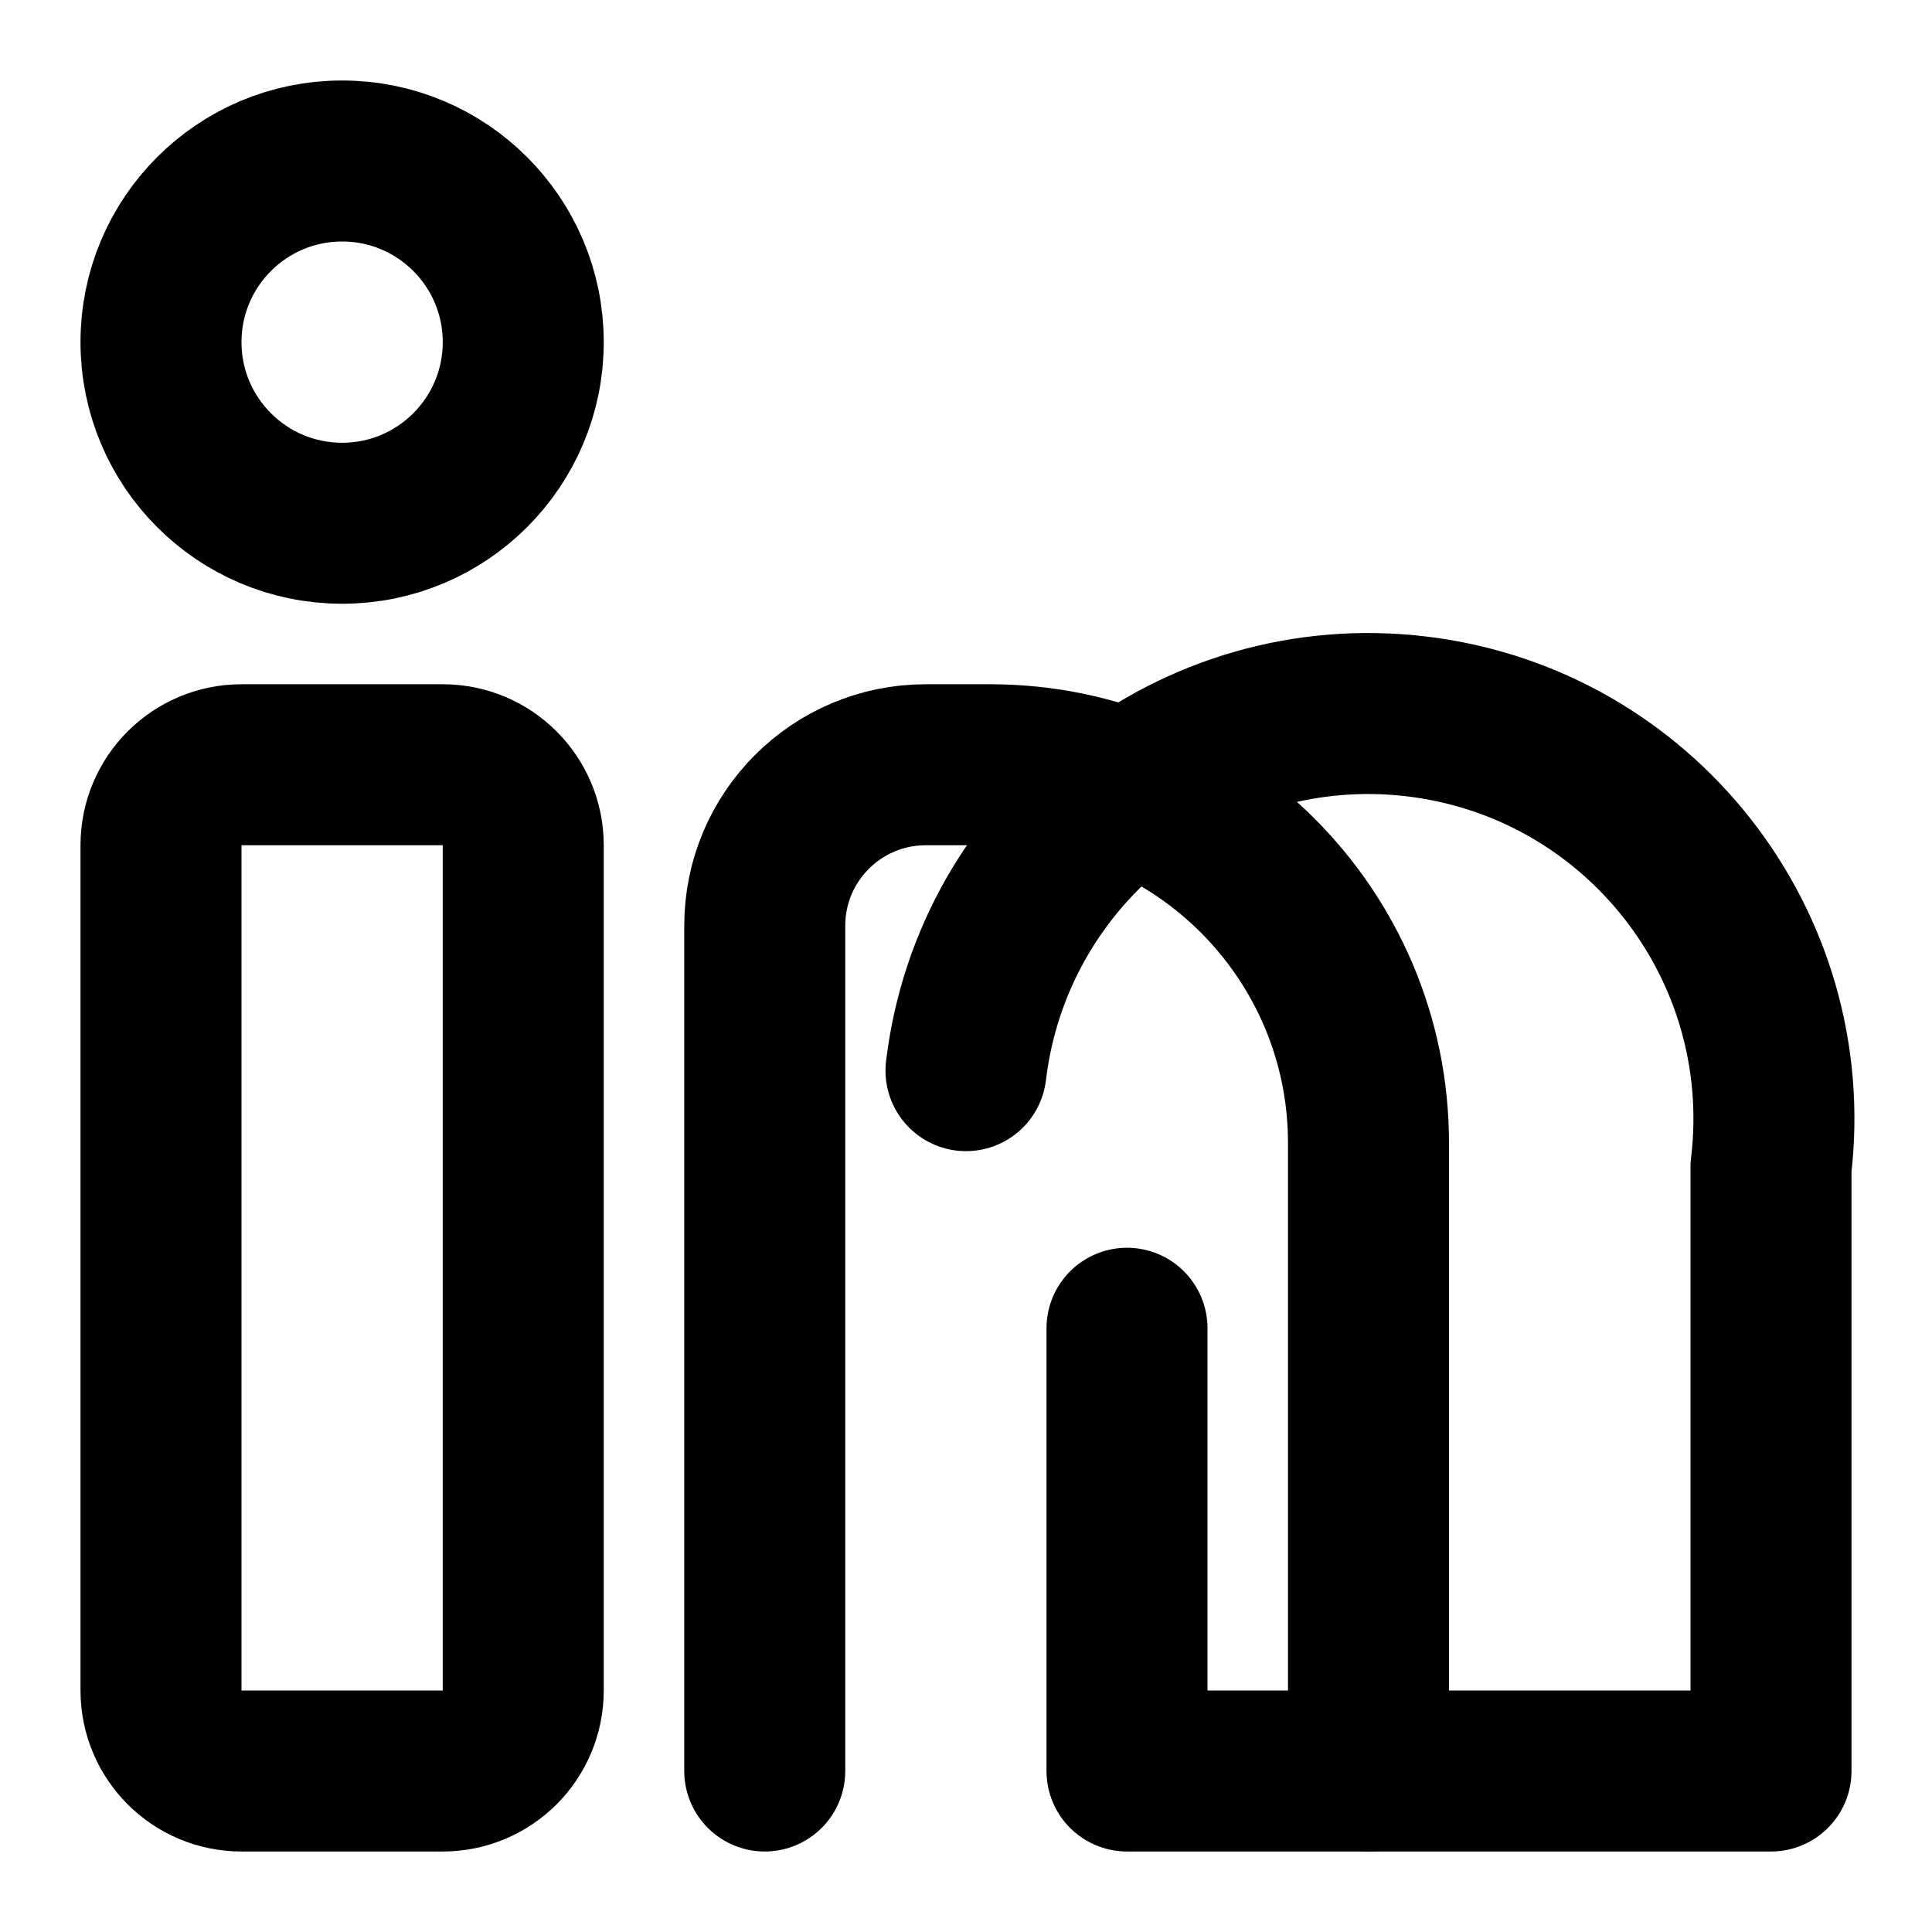
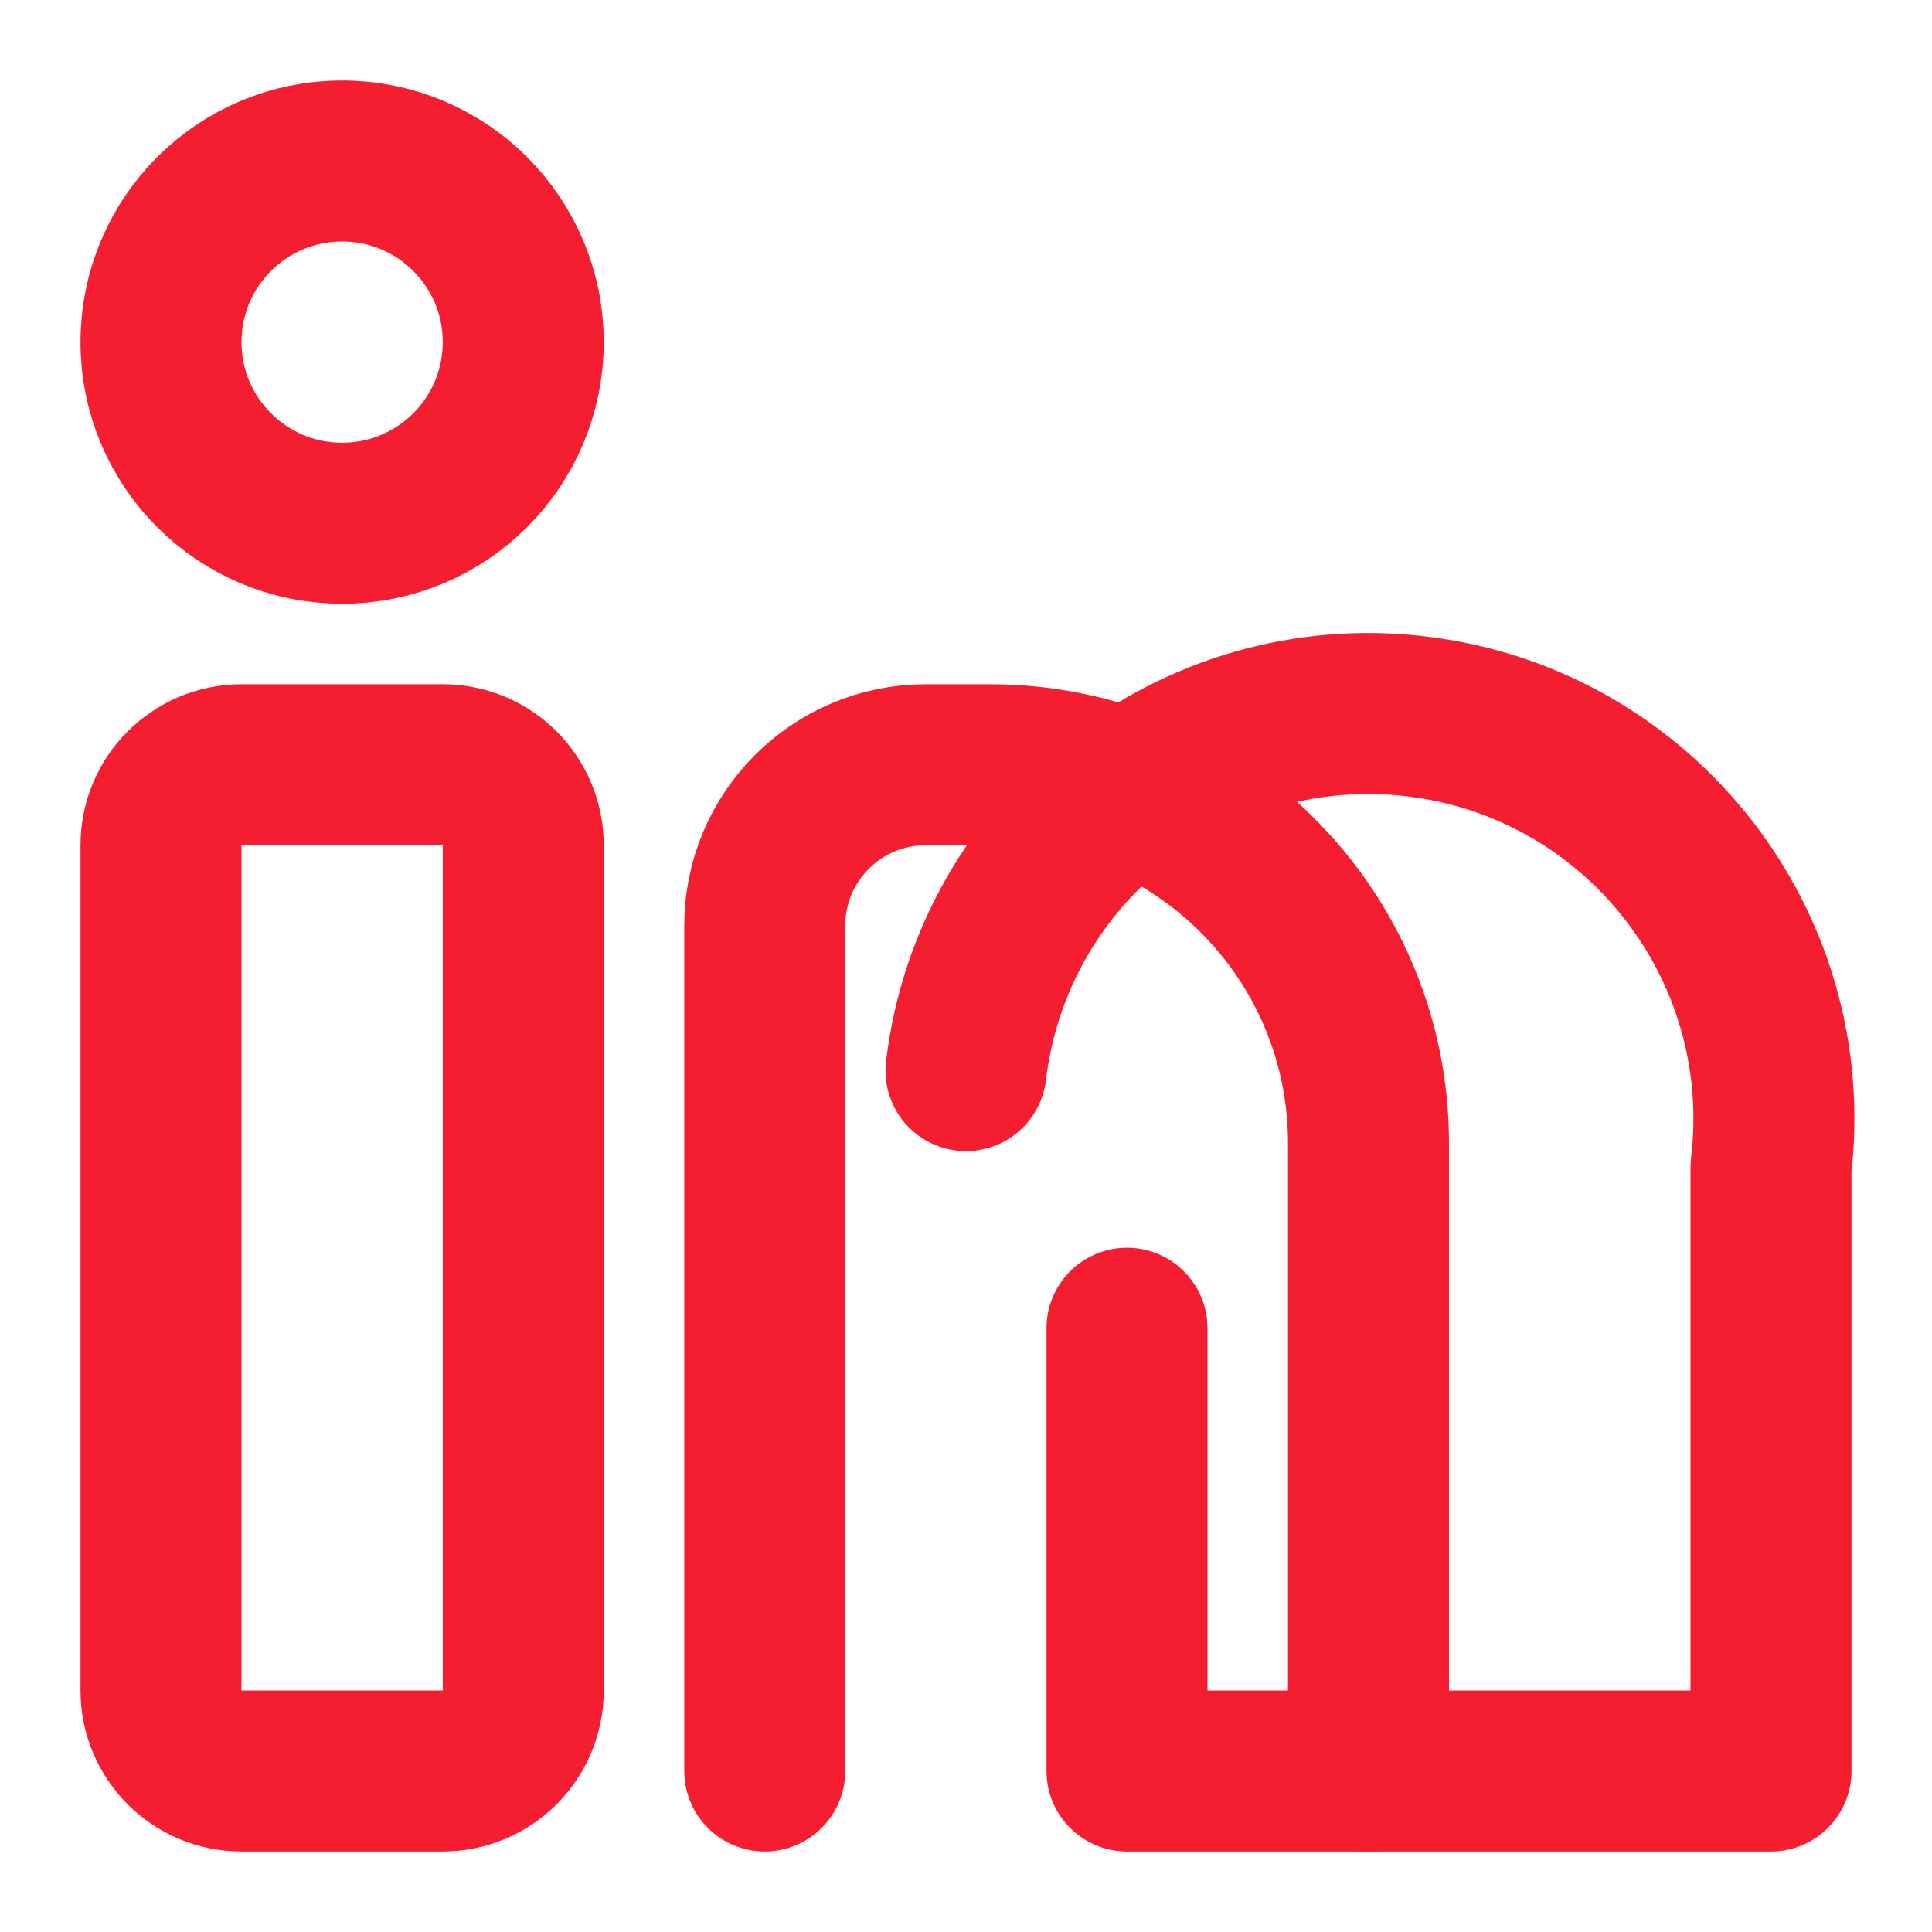
- <svg xmlns="http://www.w3.org/2000/svg" viewBox="0 0 24 24" fill="none" stroke="currentColor" stroke-width="2" stroke-linecap="round" stroke-linejoin="round">
+ <svg xmlns="http://www.w3.org/2000/svg" viewBox="0 0 24 24" fill="none" stroke="#F51E30" stroke-width="2" stroke-linecap="round" stroke-linejoin="round">
  <rect x="2" y="9.5" width="4.5" height="12.5" rx="1" />
  <circle cx="4.25" cy="4.25" r="2.25" />
  <path d="M9.5 22V11.5a2 2 0 0 1 2-2h.8a4.7 4.7 0 0 1 4.7 4.7V22" />
  <path d="M14 16.5V22h8v-7.5a5 5 0 0 0-10-1.2" />
</svg>
